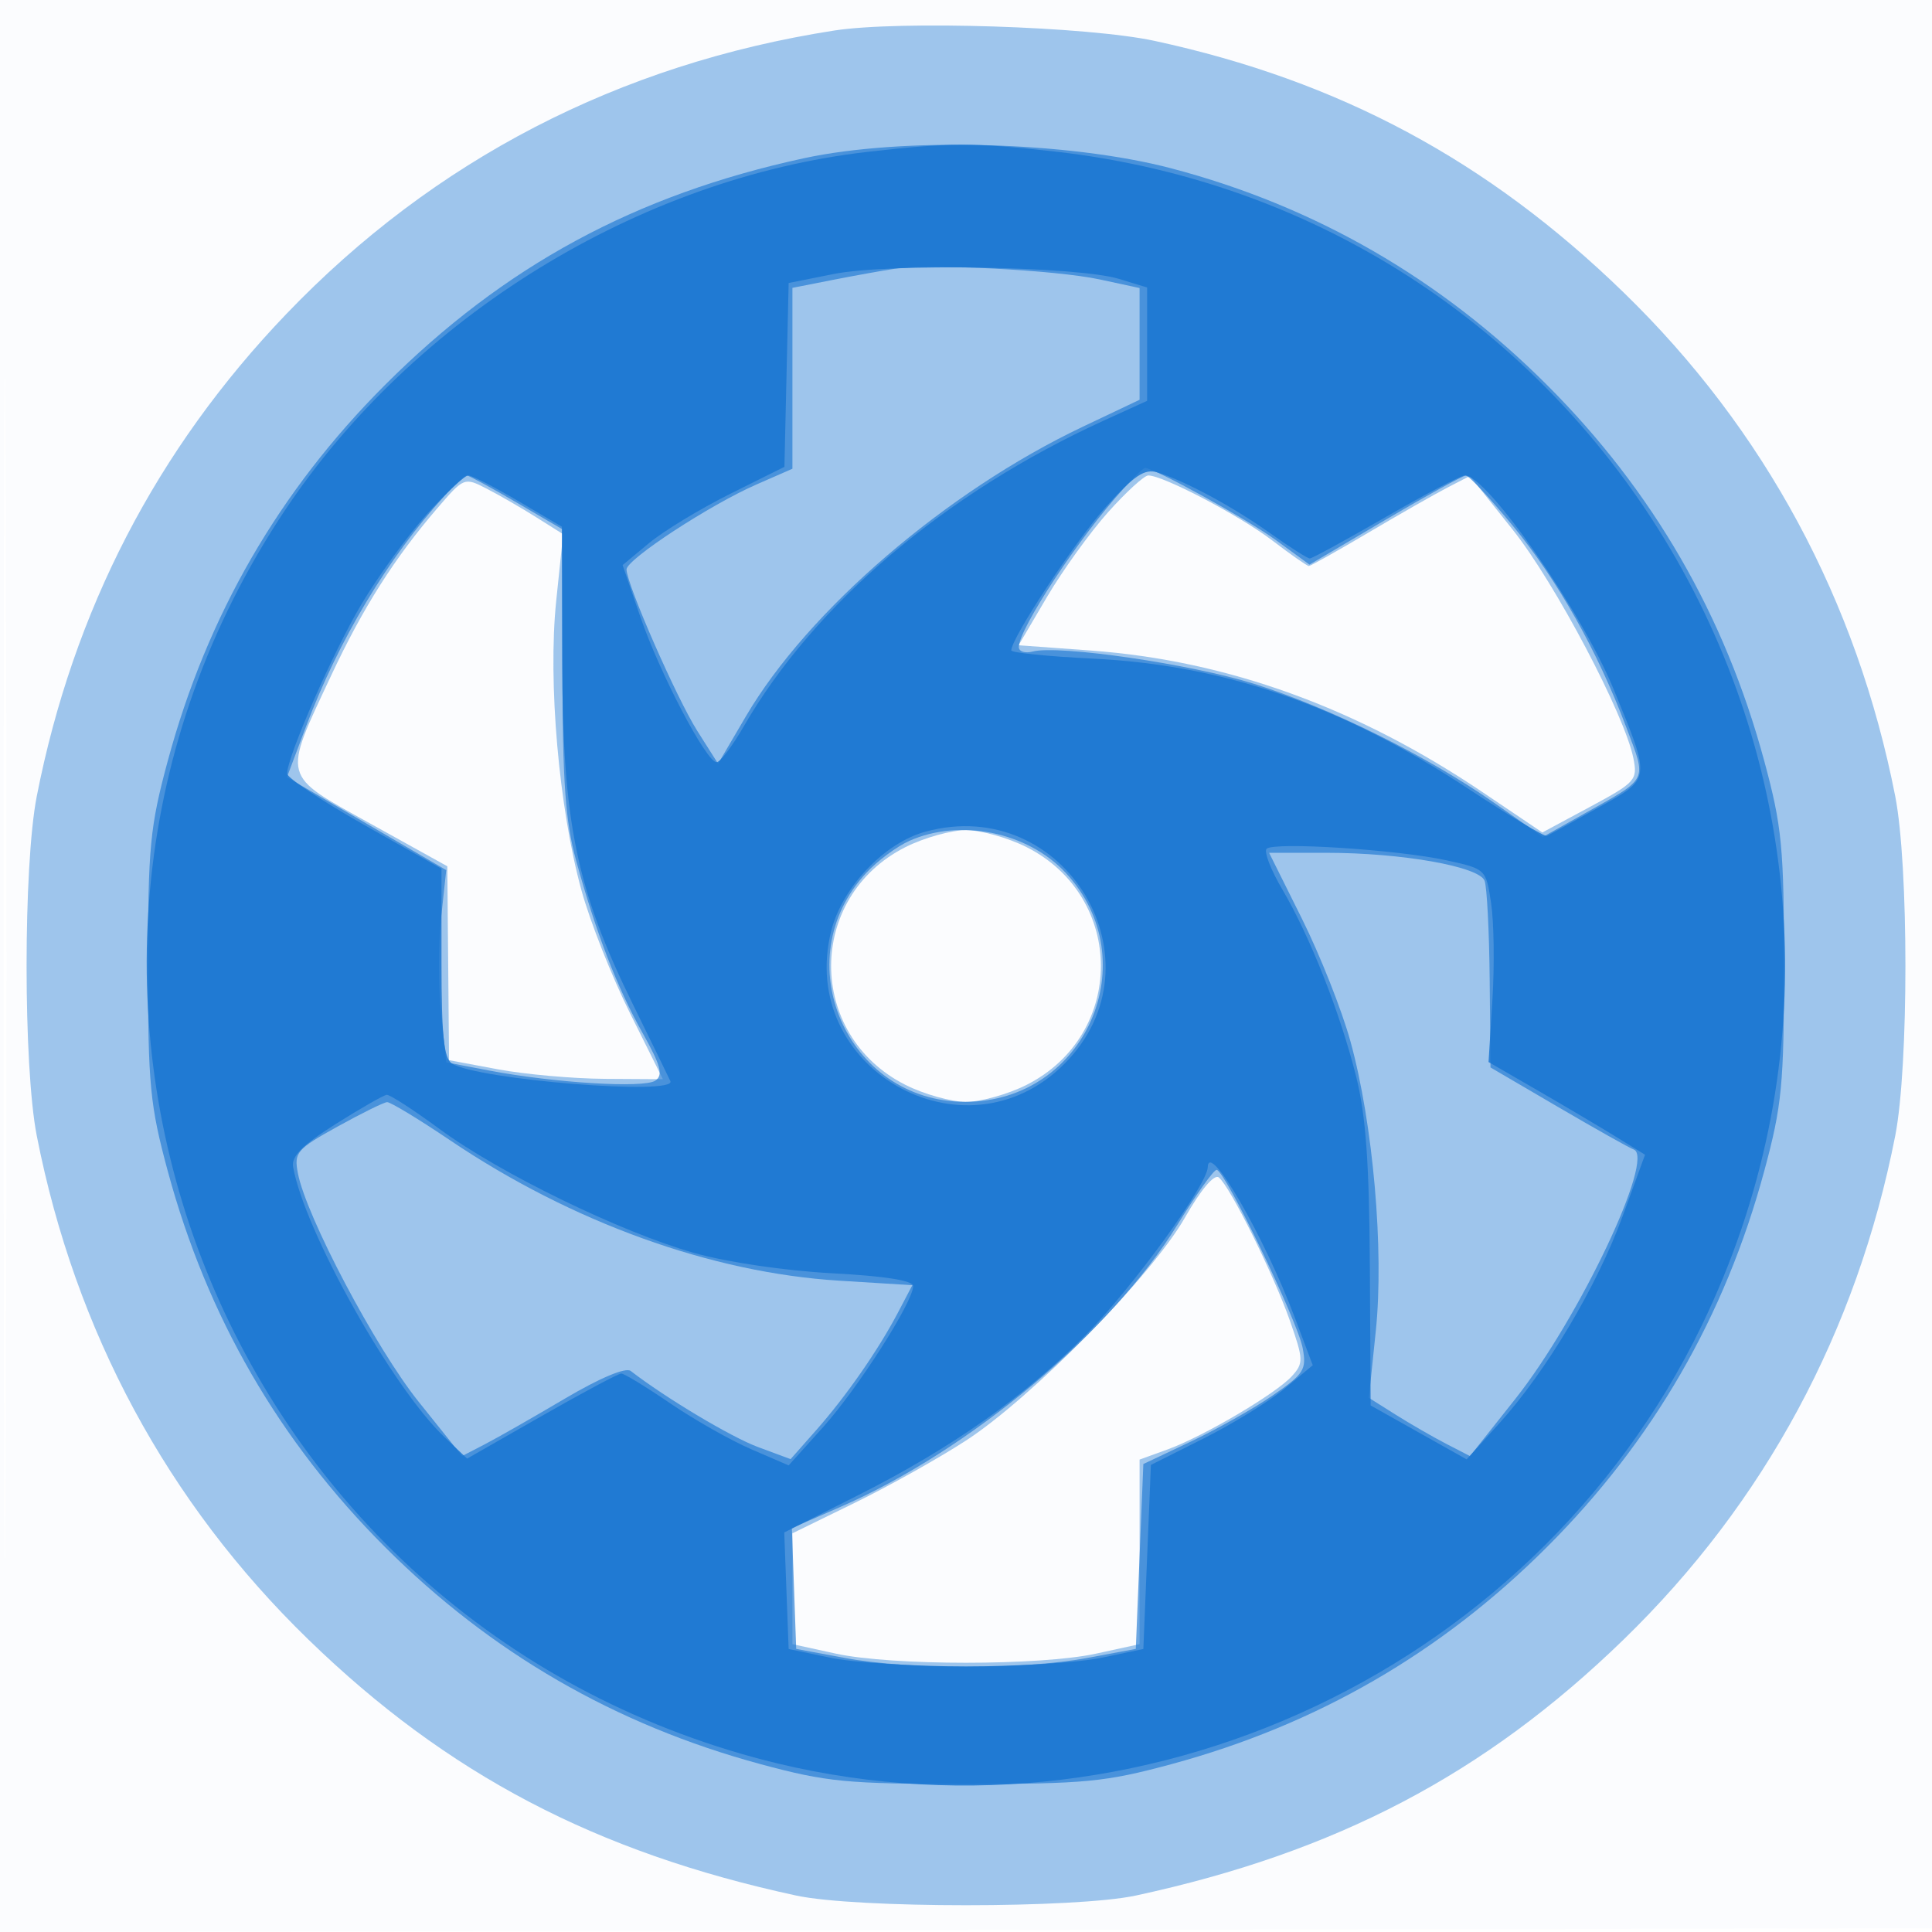
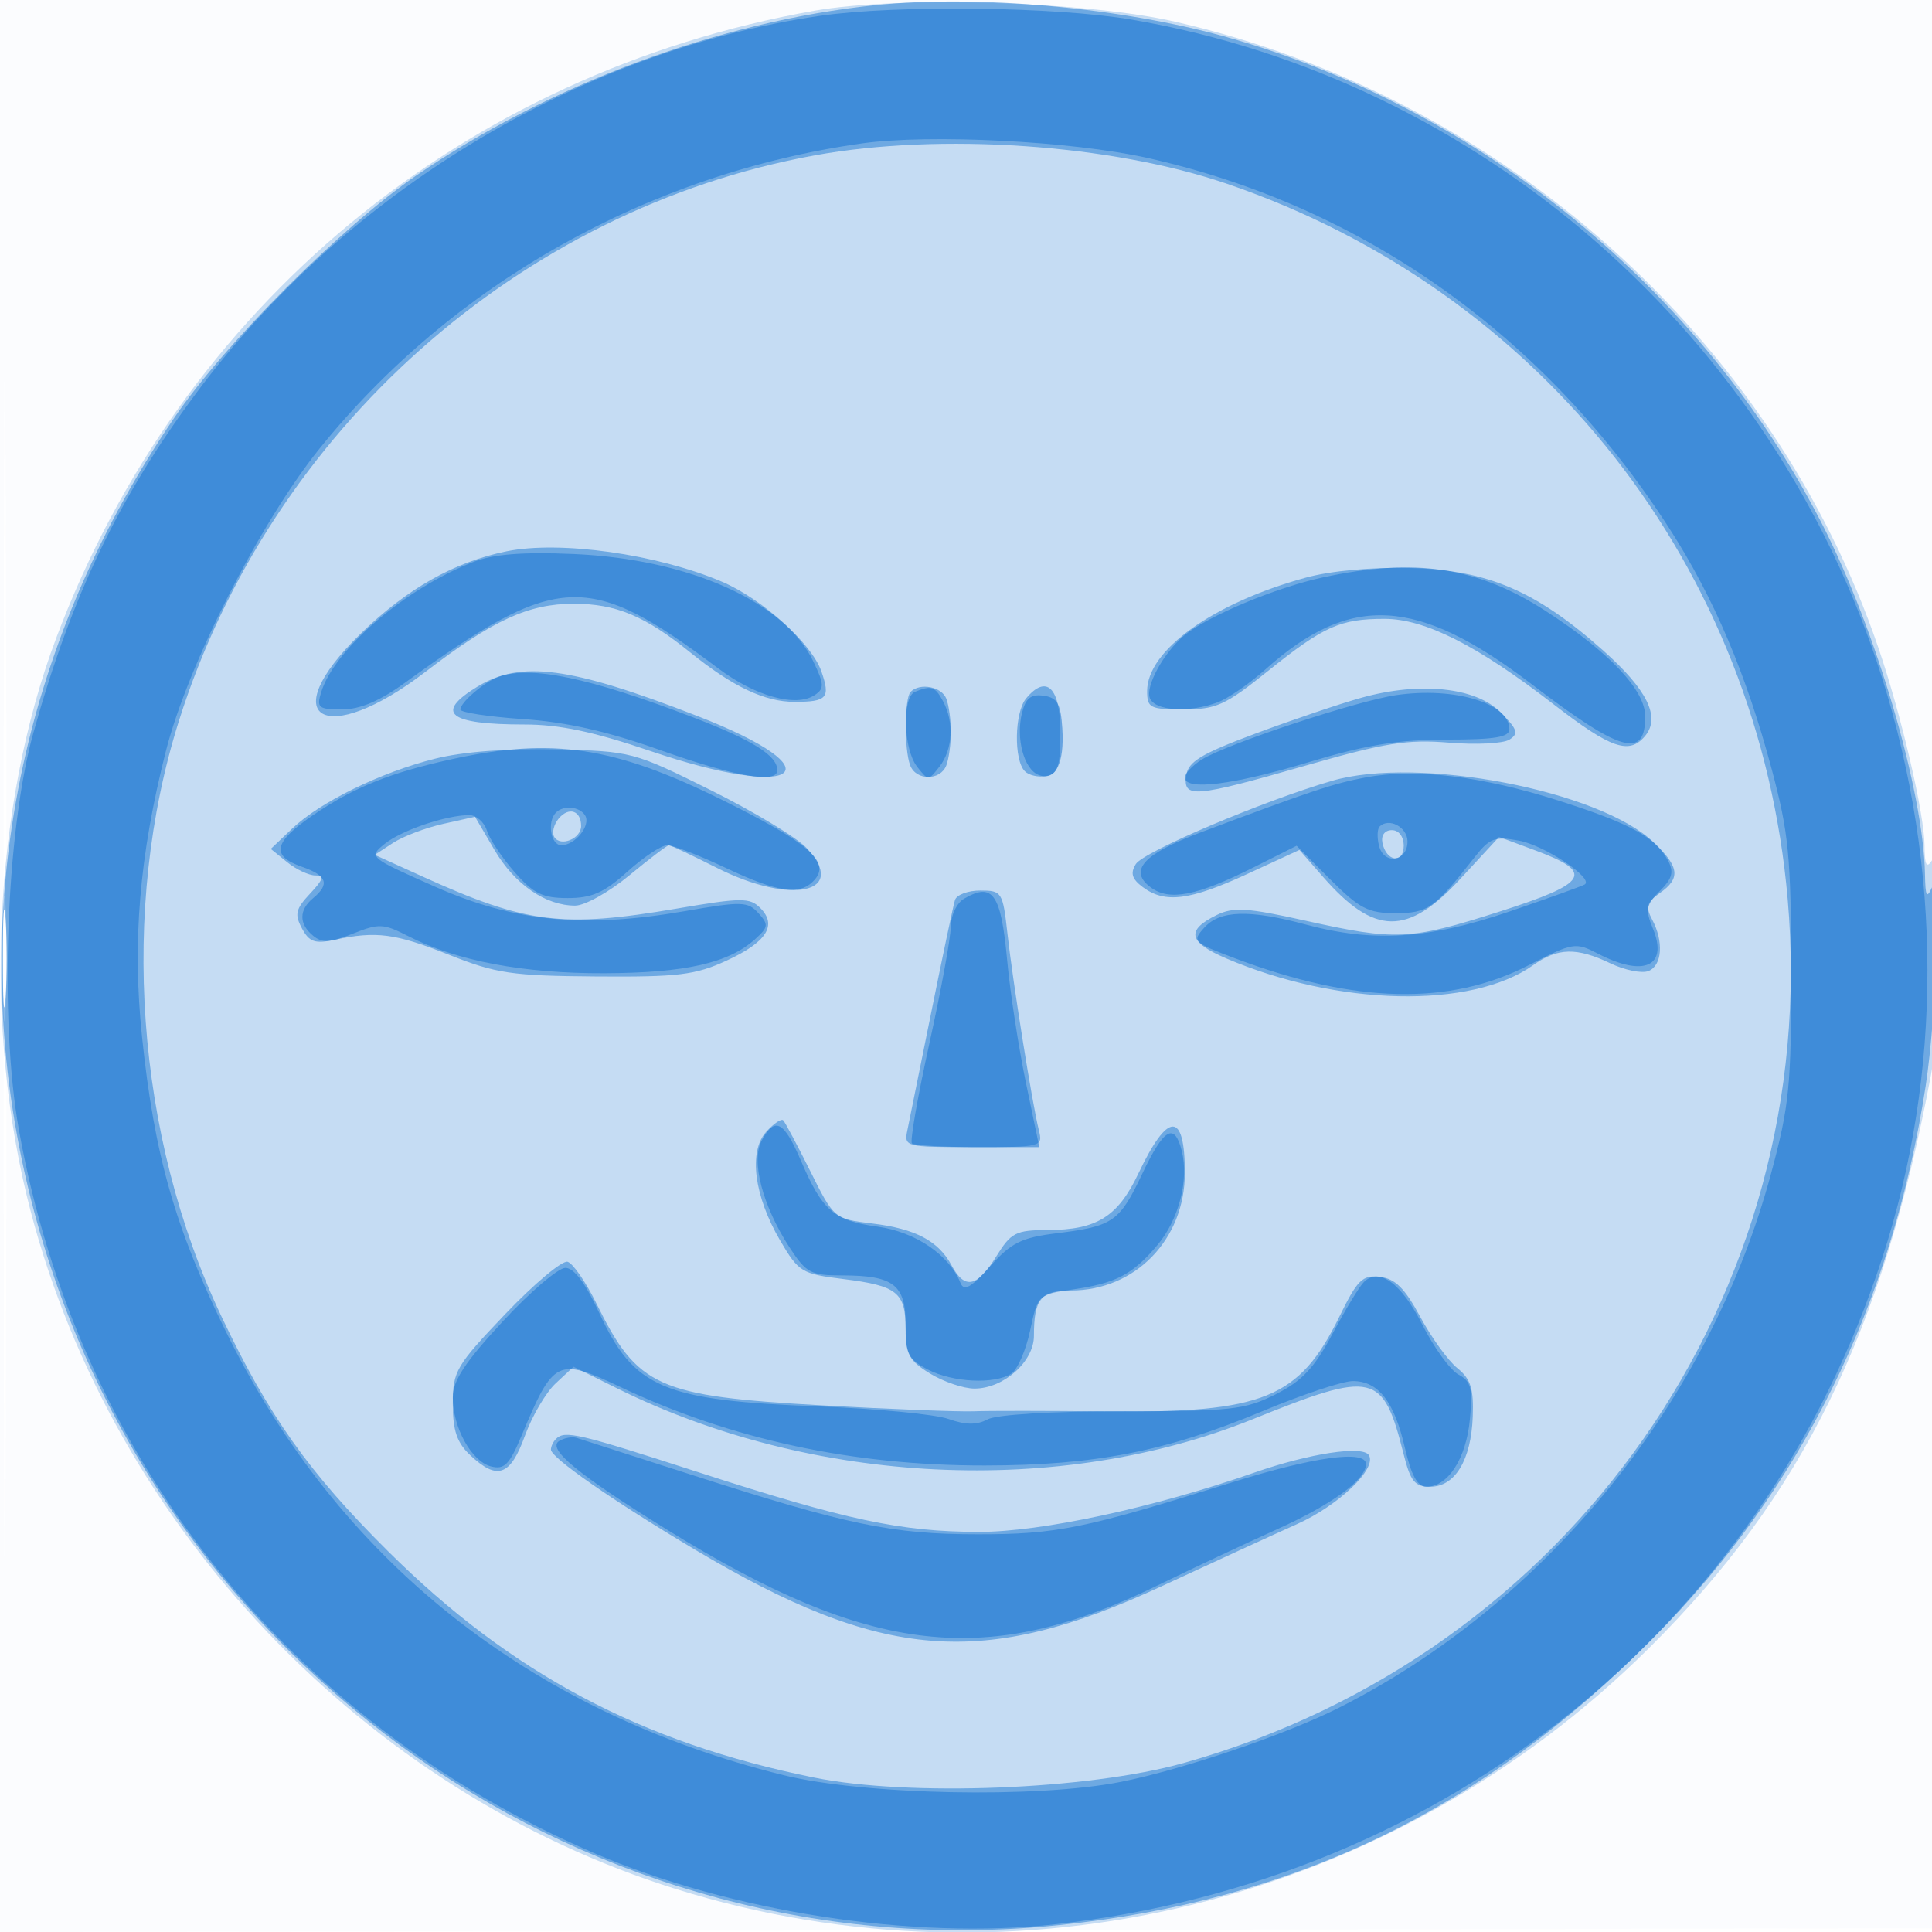
<svg xmlns="http://www.w3.org/2000/svg" width="256" height="256">
-   <path fill-opacity=".016" d="M0 128.004v128.004l128.25-.254 128.25-.254.254-127.75L257.008 0H0v128.004m.485.496c0 70.4.119 99.053.265 63.672.146-35.38.146-92.98 0-128C.604 29.153.485 58.1.485 128.5" fill="#1976D2" fill-rule="evenodd" />
-   <path fill-opacity=".414" d="M110.5 4.051C82.037 8.492 57.508 21.188 37.936 41.608 20.753 59.537 9.701 80.895 4.873 105.5c-1.801 9.181-1.801 35.819 0 45 5.086 25.923 17.318 48.612 35.98 66.739 18.375 17.848 38.091 28.197 64.647 33.931 7.912 1.708 37.088 1.708 45 0 26.556-5.734 46.272-16.083 64.647-33.931 18.662-18.127 30.894-40.816 35.98-66.739 1.801-9.181 1.801-35.819 0-45-5.086-25.923-17.318-48.612-35.98-66.739-18.016-17.5-37.679-28.049-62.147-33.342-8.851-1.915-33.839-2.719-42.5-1.368M57.937 67.355c-5.675 6.602-9.848 13.179-14.046 22.136-6.475 13.818-6.675 13.065 5.205 19.652l10.177 5.643.114 12.846.113 12.847 6.5 1.214c3.575.667 9.951 1.235 14.169 1.26l7.669.047-4.359-8.75c-2.397-4.812-5.289-12.125-6.425-16.25-2.998-10.886-4.465-27.659-3.355-38.358l.919-8.858-3.559-2.242c-1.957-1.233-4.909-2.936-6.559-3.786-2.978-1.534-3.026-1.515-6.563 2.599m88.906.496c-2.389 2.669-6.038 7.731-8.111 11.25l-3.767 6.399 9.58.7c18.028 1.316 35.321 7.575 51.975 18.814l7.848 5.295 6.334-3.404c6.009-3.23 6.304-3.56 5.738-6.405-1.147-5.77-10.374-23.254-15.998-30.312l-5.672-7.12-3.002 1.552c-1.651.854-6.361 3.538-10.467 5.966-4.107 2.428-7.65 4.414-7.875 4.414-.225 0-2.416-1.532-4.869-3.404-4.319-3.297-14.43-8.596-16.402-8.596-.533 0-2.924 2.183-5.312 4.851M119.97 112.25c-13.123 6.629-13.123 24.871 0 31.5 2.45 1.238 6.063 2.25 8.03 2.25 1.967 0 5.58-1.012 8.03-2.25 13.123-6.629 13.123-24.871 0-31.5-2.45-1.237-6.063-2.25-8.03-2.25-1.967 0-5.58 1.013-8.03 2.25M157 161.354c-4.352 7.642-20.272 23.85-29 29.524-3.575 2.325-10.213 6.041-14.75 8.26l-8.25 4.033V217.858l5.75 1.254c7.405 1.615 27.095 1.615 34.5 0l5.75-1.254v-24.456l3.648-1.32c4.794-1.733 14.437-7.412 16.54-9.741 1.553-1.719 1.535-2.204-.269-7.341-2.19-6.233-7.905-17.753-9.416-18.979-.608-.493-2.383 1.609-4.503 5.333" fill="#1976D2" fill-rule="evenodd" />
-   <path fill-opacity=".633" d="M106.5 20.973c-22.292 4.83-39.705 14.257-55.488 30.039-14.029 14.03-23.57 30.536-28.774 49.782-2.363 8.739-2.625 11.45-2.625 27.206s.262 18.467 2.625 27.206c5.204 19.246 14.745 35.752 28.774 49.782 14.03 14.029 30.536 23.57 49.782 28.774 8.739 2.363 11.45 2.625 27.206 2.625s18.467-.262 27.206-2.625c19.246-5.204 35.752-14.745 49.782-28.774 14.029-14.03 23.57-30.536 28.774-49.782 2.363-8.739 2.625-11.45 2.625-27.206s-.262-18.467-2.625-27.206c-5.204-19.246-14.745-35.752-28.774-49.782-14.091-14.09-30.744-23.693-49.782-28.705-13.549-3.567-35.609-4.171-48.706-1.334m12 14.646c-1.65.25-5.362.92-8.25 1.489L105 38.142v23.97l-4.75 2.077c-6.192 2.707-17.255 9.944-17.232 11.273.035 1.995 6.648 17.075 9.379 21.388l2.754 4.349 3.674-6.267c8.243-14.057 26.562-29.805 44.666-38.396L151 52.973V38.166l-5.25-1.133c-5.812-1.255-22.567-2.124-27.25-1.414m30.364 29.131C143.041 71.129 135 83.305 135 85.744c0 .588.826.853 1.835.589 3.458-.904 21.048 1.663 29.357 4.284 10.03 3.165 22.999 9.592 31.774 15.747l6.466 4.535 5.534-3.108c8.572-4.815 8.255-4.157 5.513-11.444-3.799-10.092-9.099-19.497-15.061-26.725-3.004-3.642-5.79-6.614-6.19-6.605-.4.009-5.225 2.667-10.721 5.907l-9.993 5.89-4.507-3.286C165.275 68.808 152.92 62 151.716 62c-.188 0-1.472 1.237-2.852 2.75m-90 1C51.41 73.915 44.842 84.856 40.56 96.241l-2.536 6.741 10.552 6.155 10.552 6.156-.681 6.353c-.374 3.495-.372 9.226.004 12.737l.683 6.383 5.683 1.085c8.602 1.642 20.516 2.366 22.019 1.338 1.068-.73.728-1.998-1.686-6.301-3.395-6.053-6.18-13.281-8.819-22.888-1.413-5.145-1.79-10.397-1.808-25.188L74.5 70.123l-6.088-3.561C65.063 64.603 62.11 63 61.849 63c-.261 0-1.605 1.237-2.985 2.75m61.636 45.667c-1.65.737-4.209 2.632-5.686 4.211-10.782 11.526-2.66 30.372 13.089 30.372 15.938 0 24.142-18.76 13.283-30.373-5.038-5.388-13.972-7.206-20.686-4.21m52.021 10.333c2.397 4.813 5.289 12.125 6.425 16.25 2.998 10.886 4.465 27.659 3.355 38.358l-.919 8.858 3.559 2.242c1.957 1.233 4.972 2.97 6.7 3.861l3.141 1.62 5.984-7.548c8.468-10.679 18.616-32.069 15.696-33.084-.529-.184-5.012-2.704-9.962-5.6l-9-5.265-.109-11.634c-.061-6.398-.364-12.295-.675-13.105-.725-1.891-10.983-3.703-20.967-3.703h-7.587l4.359 8.75M44.704 149.289c-5.391 2.986-5.757 3.417-5.238 6.149 1.091 5.733 10.297 23.167 15.988 30.278l5.776 7.216 3.002-1.552c1.651-.854 6.432-3.58 10.625-6.059 4.62-2.731 8.054-4.175 8.714-3.664 4.628 3.577 13.301 8.762 16.873 10.086l4.316 1.6 3.37-3.816c3.99-4.517 8.242-10.633 10.867-15.629l1.893-3.603-9.695-.598c-16.92-1.046-35.444-7.731-51.57-18.613-4.144-2.796-7.893-5.066-8.33-5.045-.437.022-3.403 1.484-6.591 3.25m111.329 12.97c-8.786 14.244-27.564 29.962-44.73 37.44l-6.376 2.778.286 8.006.287 8.007 6.5 1.208c8.333 1.549 23.668 1.549 32 0l6.5-1.209.5-12.249.5-12.249 6.276-2.966c3.452-1.63 8.335-4.381 10.851-6.113 4.167-2.866 4.523-3.428 3.986-6.28-.682-3.621-10.343-23.636-11.403-23.623-.39.004-2.72 3.267-5.177 7.25" fill="#1976D2" fill-rule="evenodd" />
-   <path fill-opacity=".833" d="M115 20.118C84.682 23.586 54.789 41.994 37.68 67.73-3.021 128.953 27.51 211.9 98.296 232.413c50.062 14.507 104.459-9.792 127.215-56.827C258.3 107.81 214.472 28.41 139.666 20.069c-10.711-1.194-13.857-1.188-24.666.049m-4.5 16.181l-6 1.201-.28 12.178-.28 12.179-7.22 3.599c-3.971 1.98-8.795 4.91-10.72 6.51l-3.5 2.91 2.334 6.812C87.393 89.16 93.598 101 94.954 101c.471 0 2.089-2.137 3.596-4.75 9.336-16.183 26.726-30.955 47.7-40.518l5.75-2.621V38.094l-3.75-1.144c-5.437-1.658-30.556-2.091-37.75-.651m36.061 30.844C142.51 71.649 134 84.546 134 86.18c0 .31 4.838.799 10.75 1.087 17.603.858 33.113 6.239 49.915 17.316 5.371 3.542 10.015 6.322 10.319 6.178.304-.143 3.341-1.819 6.75-3.723 7.107-3.97 7.052-3.561 2.109-15.64C209.616 81.068 197.061 63 194.11 63c-.524 0-5.238 2.475-10.478 5.5-5.239 3.025-9.774 5.5-10.077 5.5-.303 0-2.689-1.521-5.303-3.38-4.927-3.505-11.193-6.882-14.883-8.021-1.702-.526-3.071.388-6.808 4.544m-90.026 1.029c-2.558 2.845-6.464 8.226-8.681 11.958-3.706 6.237-9.746 20.006-9.814 22.37-.016.55 4.581 3.611 10.216 6.803l10.244 5.802v12.483c0 9.611.322 12.681 1.398 13.348 3.467 2.146 29.807 4.253 28.929 2.314-.187-.412-2.439-5.025-5.004-10.25-7.445-15.161-9.276-24.064-9.326-45.352l-.043-17.851-5.771-3.399C65.508 64.529 62.522 63 62.048 63c-.474 0-2.955 2.328-5.513 5.172m66.085 42.031c-5.429 1.479-11.024 7.375-12.478 13.148C105.571 141.503 127.79 154.21 141 141c13.493-13.493.151-35.847-18.38-30.797m45.208 2.27c-.369.387.572 2.813 2.091 5.39 3.672 6.227 7.668 16.356 9.778 24.784 1.284 5.128 1.741 11.474 1.817 25.216l.102 18.364 6.362 3.573 6.361 3.573 4.296-4.745c6.263-6.918 12.985-18.203 16.375-27.493l2.965-8.125-3.737-2.311c-2.056-1.271-6.722-4.035-10.369-6.143l-6.63-3.832.513-8.233c.283-4.528.206-10.283-.17-12.79-.68-4.54-.702-4.561-5.882-5.699-6.478-1.422-22.966-2.478-23.872-1.529M44.5 148.928c-4.405 2.781-5.911 4.291-5.665 5.68 1.497 8.459 13.101 29.194 20.024 35.778l3.035 2.886 9.868-5.636c5.427-3.1 10.181-5.636 10.564-5.636.383 0 3.299 1.776 6.479 3.947 3.181 2.171 8.013 4.91 10.739 6.086l4.956 2.139 4.54-5.042c4.589-5.096 11.96-16.631 11.96-18.716 0-.736-3.755-1.33-10.75-1.701-6.206-.33-13.92-1.465-18.25-2.686-9.699-2.736-25.808-10.574-33.753-16.423-3.439-2.532-6.589-4.572-7-4.534-.411.039-3.447 1.775-6.747 3.858m115.533 5.738c-.066 2.336-10.026 16.03-16.166 22.227-8.065 8.141-17.827 15.013-30.159 21.23l-9.791 4.937.291 7.72.292 7.72 5.5 1.154c3.025.634 11.125 1.153 18 1.153s14.975-.519 18-1.153l5.5-1.154.5-12.195.5-12.195 7-3.515c3.85-1.934 8.675-4.906 10.723-6.605l3.722-3.09-2.347-6.236c-4.096-10.882-11.461-23.619-11.565-19.998" fill="#1976D2" fill-rule="evenodd" />
+   <path fill="#1976D2" fill-opacity=".016" fill-rule="evenodd" d="M0 128.004v128.004l128.25-.254 128.25-.254.254-127.75L257.008 0H0zm.485.496c0 70.4.119 99.053.265 63.672s.146-92.98 0-128S.485 58.1.485 128.5" />
+   <path fill="#1976D2" fill-opacity=".239" fill-rule="evenodd" d="M107.921 1.419C61.401 9.643 23.993 40.591 7.448 84.542c-8.395 22.303-9.713 51.83-3.388 75.953 11.004 41.974 44.259 76.921 85.44 89.79 45.368 14.177 94.992 1.893 129.041-31.942 20.305-20.178 30.91-41.746 37.321-75.903 1.423-7.579 1.534-30.601.138-28.44-.728 1.127-.975.629-.992-2-.026-4.197-3.068-17.24-6.086-26.096-13.994-41.067-49.965-73.109-93.213-83.03-11.702-2.685-36.552-3.441-47.788-1.455M.392 127c0 7.425.157 10.463.35 6.75s.192-9.787 0-13.5c-.193-3.713-.35-.675-.35 6.75" />
+   <path fill="#1976D2" fill-opacity=".502" fill-rule="evenodd" d="M116 .682c-20.689 2.14-43.256 10.517-60.858 22.589-9.921 6.804-25.286 22.178-32.001 32.018C1.458 87.066-5.137 124.526 4.577 160.736c16.21 60.423 74.084 100.708 135.576 94.371 31.314-3.227 56.301-15.271 78.866-38.013 19.619-19.772 31.659-44.151 36.138-73.167 1.461-9.472 2.118-29.191.88-26.427-.736 1.643-.909 1.345-.967-1.662-.212-11.087-6.448-32.326-13.612-46.365-15.811-30.986-45.302-55.113-78.915-64.56C148.651 1.008 129.593-.724 116 .682m-8 19.894c-39.094 7.085-72.161 36.486-84.293 74.948-7.873 24.959-5.741 54.896 5.619 78.876 6.231 13.154 11.604 20.73 22.079 31.132 16.337 16.223 33.559 25.374 56.472 30.007 12.597 2.547 36.292 1.615 48.929-1.924 51.237-14.349 84.623-62.061 80.076-114.433-3.819-43.978-32.511-80.577-74.36-94.851-15.289-5.215-37.882-6.771-54.522-3.755M67.132 73.049c-6.95 1.411-13.191 4.94-19.382 10.959-11.553 11.231-4.692 15.221 8.624 5.015C65.328 82.16 70.029 80 76.01 80c5.611 0 9.456 1.608 15.49 6.477C97.094 90.991 101.339 93 105.284 93c4.315 0 4.777-.526 3.551-4.044-1.29-3.699-7.831-9.599-13.165-11.874-8.571-3.656-21.443-5.475-28.538-4.033M173 76.545c-12.258 3.357-21 9.615-21 15.032 0 2.23.385 2.423 4.836 2.423 4.318 0 5.516-.546 11.185-5.095 7.397-5.937 9.563-6.905 15.443-6.905 5.341 0 12.295 3.514 22.389 11.317 7.621 5.89 10.037 6.725 12.136 4.196 2.065-2.488.298-6.097-5.525-11.287-8.862-7.899-15.329-10.682-25.464-10.957-5.182-.14-10.647.358-14 1.276M63.25 90.989C57.522 94.481 59.418 96 69.506 96c4.621 0 9.135.95 16.635 3.5 19.776 6.725 25.17 2.718 6.239-4.636-16.814-6.53-23.349-7.4-29.13-3.875m57.417.678c-.834.833-.875 7.627-.06 9.751.785 2.046 4.001 2.046 4.786 0 .334-.87.607-2.858.607-4.418s-.273-3.548-.607-4.418c-.612-1.594-3.49-2.151-4.726-.915m15.295.878c-1.542 1.859-1.65 8.167-.164 9.653.544.544 1.825.829 2.846.632 1.538-.296 1.856-1.294 1.856-5.83 0-5.898-1.84-7.705-4.538-4.455m44.39-.079c-2.831.792-9.131 2.924-14 4.737-7.198 2.681-8.912 3.717-9.172 5.547-.435 3.067.99 2.948 15.872-1.319 10.515-3.016 13.457-3.485 18.948-3.025 3.575.299 7.175.119 8-.4 1.267-.797 1.082-1.363-1.185-3.637-3.304-3.315-10.695-4.076-18.463-1.903m-122.709 8.065c-7.213 1.812-15.22 5.734-18.952 9.284l-2.808 2.672 2.169 1.756c1.193.966 2.873 1.757 3.733 1.757 1.225 0 1.074.521-.696 2.406-1.913 2.036-2.08 2.742-1.086 4.6.973 1.818 1.718 2.079 4.336 1.522 5.534-1.179 7.997-.857 15.161 1.985 6.267 2.487 8.308 2.787 19.5 2.872 10.867.082 13.122-.191 17.262-2.094 5.325-2.448 6.764-4.693 4.474-6.983-1.383-1.383-2.488-1.376-11.01.077-15.228 2.596-20.009 1.995-33.753-4.244l-6.319-2.868 2.423-1.581c1.333-.869 4.322-2.005 6.644-2.523l4.221-.943 2.568 4.381c2.681 4.574 6.764 7.393 10.709 7.393 1.275 0 4.496-1.8 7.158-4s5.03-4 5.26-4c.231 0 3.094 1.35 6.363 3 9.895 4.995 17.461 3.317 11.877-2.634-1.308-1.393-7.033-4.848-12.725-7.678-10.206-5.074-10.486-5.148-20.5-5.386-6.4-.153-12.316.302-16.009 1.229m118.857 2.931c-9.147 2.668-24.986 9.389-26 11.034-.752 1.218-.518 1.979.941 3.063 2.931 2.176 6.202 1.762 13.82-1.749l6.92-3.19 3.16 3.605c6.79 7.748 11.168 7.802 18.164.224l5.125-5.551 4.927 1.829c7.762 2.882 6.912 4.306-4.804 8.046-11.952 3.815-13.756 3.899-25.838 1.208-7.607-1.694-9.482-1.815-11.666-.75-4.147 2.023-3.815 3.597 1.216 5.754 14.795 6.342 32.483 6.734 40.689.902 3.261-2.318 5.75-2.377 10.221-.245 1.894.903 4.159 1.367 5.034 1.031 1.839-.705 2.075-3.9.505-6.834-.89-1.663-.709-2.294 1-3.491 2.801-1.962 2.629-3.454-.774-6.714-7.203-6.901-31.218-11.503-42.64-8.172m-102.473 5.005c-.659.795-.921 1.895-.581 2.446.828 1.339 3.554.219 3.554-1.461 0-2.052-1.637-2.594-2.973-.985m109.15 3.2c.486 2.509 2.823 2.853 2.823.416 0-1.228-.646-2.083-1.573-2.083-.932 0-1.442.68-1.25 1.667M.37 127c0 5.775.165 8.137.367 5.25s.202-7.612 0-10.5S.37 121.225.37 127m126.172-7.75c-.218.688-1.621 7.325-3.118 14.75a6117 6117 0 0 1-3.19 15.75c-.458 2.205-.281 2.25 8.758 2.25 9.077 0 9.216-.036 8.658-2.258-.862-3.435-3.432-19.515-4.153-25.992-.62-5.56-.739-5.75-3.6-5.75-1.628 0-3.138.563-3.355 1.25m-25.016 30.721c-2.366 2.614-1.609 8.506 1.851 14.41 2.444 4.17 2.848 4.416 8.346 5.097 7.179.888 8.277 1.771 8.277 6.659 0 3.318.479 4.185 3.25 5.874 1.787 1.09 4.427 1.983 5.865 1.985 3.857.006 7.885-3.564 7.885-6.987 0-4.878.917-6.009 4.873-6.009 8.564 0 15.127-6.763 15.127-15.589 0-8.201-2.24-8.179-6.146.06-2.728 5.754-5.511 7.494-12.022 7.514-4.25.014-4.863.329-6.832 3.515-2.517 4.073-4.175 4.411-5.891 1.203-1.757-3.282-4.776-4.881-10.552-5.587-5.021-.613-5.055-.642-8.182-6.915-1.727-3.465-3.346-6.505-3.597-6.756s-1.265.435-2.252 1.526M66.962 174.11C60.404 180.988 60 181.68 60 186.032c0 3.536.543 5.129 2.314 6.794 3.583 3.366 5.312 2.75 7.239-2.576.945-2.613 2.782-5.74 4.081-6.95l2.362-2.2 5.755 2.855c25.887 12.844 58.589 14.439 84.213 4.108 16.158-6.514 17.279-6.252 20.04 4.687.895 3.545 1.478 4.25 3.511 4.25 3.275 0 5.413-3.516 5.63-9.26.141-3.733-.264-5.016-2.04-6.454-1.22-.987-3.429-4.043-4.911-6.791-2.051-3.803-3.326-5.068-5.343-5.302-2.327-.269-2.98.371-5.375 5.267-5.307 10.846-10.072 12.783-30.897 12.556-7.744-.085-15.654-.09-17.579-.013-1.925.078-10.925-.274-20-.781-21.908-1.226-24.512-2.4-29.977-13.511-1.388-2.822-3.102-5.304-3.811-5.517-.708-.212-4.42 2.9-8.25 6.916m6.705 16.557c-.367.366-.667.999-.667 1.406 0 1.08 8.139 6.739 19 13.209 24.891 14.83 38.265 15.879 62 4.865 6.875-3.19 14.903-6.874 17.841-8.187 5.523-2.468 10.642-7.369 9.547-9.14-.815-1.319-7.839-.252-15.176 2.305-13.408 4.672-28.297 7.875-36.53 7.858-10.32-.022-17.533-1.558-37.151-7.91-15.985-5.176-17.696-5.575-18.864-4.406" />
+   <path fill="#1976D2" fill-opacity=".548" fill-rule="evenodd" d="M108.585 2.107C76.71 6.756 45.741 25.508 25.972 52.13 15.703 65.959 9.478 78.956 4.412 97.144c-3.607 12.951-4.517 38.013-1.908 52.558 7.769 43.316 35.642 78.364 76.227 95.849 18.074 7.787 42.368 11.528 61.162 9.42 51.823-5.814 93.595-39.489 109.517-88.289 7.998-24.512 7.98-51.515-.05-76.937-14.261-45.144-53.063-79.186-99.313-87.13-10.106-1.736-31.266-1.996-41.462-.508m5.623 16.894C85.896 22.994 59.945 37.595 42.35 59.43c-7.843 9.734-17.468 28.673-20.364 40.07-3.521 13.858-4.479 25.31-3.168 37.884 1.639 15.72 4.365 25.289 11.145 39.116 14.813 30.209 40.191 50.39 73.83 58.712 10.648 2.634 33.634 3.096 44.707.899 8.244-1.637 21.948-6.299 29-9.868 27.555-13.943 49.06-40.557 57.183-70.766 2.42-9.002 2.68-11.639 2.659-26.977-.021-15.027-.32-18.111-2.58-26.574-3.378-12.646-7.678-22.759-13.576-31.926C204.773 44.487 180.512 27.276 152 20.917c-9.964-2.223-28.837-3.179-37.792-1.916M62.747 74.45c-9.006 3.473-18.458 11.569-20.198 17.3-.617 2.031-.348 2.25 2.774 2.25 2.369 0 4.99-1.109 8.318-3.519 20.314-14.71 24.244-14.89 41.554-1.897 4.917 3.691 10.288 5.168 12.768 3.511 1.276-.851 1.252-1.421-.186-4.437C104.008 79.754 91.32 74.065 76 73.409c-6.742-.289-10.59.014-13.253 1.041m112.462 2.075c-6.221 1.351-15.233 5.129-18.284 7.666-2.708 2.251-5.17 6.727-4.566 8.301.659 1.718 5.223 1.998 9.024.553 1.382-.526 4.223-2.49 6.315-4.364 11.244-10.079 20.1-9.589 35.221 1.951 11.9 9.082 15.081 9.988 15.081 4.294 0-3.483-4.755-8.518-13.196-13.974-9.056-5.853-17.328-7.091-29.595-4.427M66 89.709c-1.889.695-5 3.373-5 4.305 0 .387 3.713.956 8.25 1.265 5.82.395 11.195 1.609 18.25 4.119 9.871 3.513 15.5 4.484 15.5 2.673 0-1.954-3.239-3.988-11.224-7.044C77.987 89.748 70.24 88.15 66 89.709m55.25 1.953c-1.74.702-1.567 7.546.25 9.897 1.485 1.921 1.515 1.921 3 0 1.745-2.258 1.939-5.869.465-8.625-1.061-1.983-1.544-2.148-3.715-1.272m63.75.444c-5.221.763-22.452 6.474-25.75 8.535-1.238.773-2.25 1.845-2.25 2.382 0 1.782 6.375.992 16.413-2.034 7.584-2.287 11.871-2.989 18.25-2.989 6.436 0 8.337-.316 8.337-1.385 0-3.444-7.293-5.636-15-4.509m-49.573 2.329c-.852 3.393.246 7.502 2.204 8.254 2.226.854 3.434-1.533 3.13-6.189-.213-3.27-.665-4.057-2.476-4.315-1.671-.238-2.372.315-2.858 2.25m-75.41 6.129c-8.291 1.797-13.205 3.781-18.656 7.531-5.124 3.526-5.485 5.317-1.361 6.755 3.334 1.162 3.741 2.29 1.5 4.15-1.907 1.582-1.911 3.414-.011 4.991 1.189.987 2.246.932 5.259-.273 3.455-1.383 4.065-1.357 7.309.307 6.439 3.303 15.292 4.977 26.087 4.931 10.69-.045 16.419-1.346 19.93-4.523 1.751-1.585 1.792-1.924.415-3.445-1.402-1.549-2.201-1.57-9.758-.255-13.308 2.315-22.575 1.407-33.08-3.24-8.781-3.884-8.832-3.928-6.67-5.679 2.207-1.787 8.122-3.798 11.202-3.808.925-.003 1.977.924 2.338 2.06.36 1.136 2.012 3.611 3.671 5.5 2.497 2.844 3.707 3.434 7.04 3.434 3.196 0 4.824-.721 7.9-3.5 2.13-1.925 4.507-3.5 5.281-3.5s4.26 1.35 7.747 2.999c7.091 3.355 10 3.718 11.856 1.482 1.965-2.368-1.072-4.939-12.483-10.563-14.179-6.989-22.315-8.215-35.516-5.354M181 103.006c-4.29.8-7.185 1.764-21.972 7.32-7.546 2.835-9.536 5.043-6.547 7.261 2.476 1.839 6.099 1.13 13.672-2.677l5.653-2.841 4.465 4.466c3.859 3.858 5.032 4.465 8.633 4.465 4.29 0 5.168-.62 10.474-7.395 2.014-2.57 2.679-2.817 5.941-2.205 3.368.632 9.85 4.952 8.681 5.787-.275.196-4.775 1.816-10 3.599-10.718 3.658-18.029 4.122-27 1.714-7.466-2.004-11.339-1.888-13.412.403-1.663 1.837-1.522 1.978 4.095 4.093 15.891 5.984 28.393 6.275 38.861.906 5.917-3.035 6.206-3.083 9.232-1.518 6.075 3.142 9.306 1.642 7.235-3.359-1.031-2.488-.913-3.123.926-4.962 1.659-1.659 1.889-2.52 1.078-4.035-1.66-3.102-4.946-4.901-14.515-7.949-10.204-3.25-18.918-4.3-25.5-3.073m-107.333 4.661c-1.208 1.207-.695 4.333.711 4.333 1.845 0 3.956-2.651 3.149-3.956-.727-1.177-2.853-1.385-3.86-.377m109.143 1.856c-.326.326-.358 1.489-.072 2.583.666 2.548 3.762 2.049 3.762-.606 0-1.892-2.458-3.209-3.69-1.977m-55.06 9.557c-.973.567-1.758 2.218-1.768 3.72-.01 1.485-1.285 8.438-2.832 15.451-1.548 7.013-2.59 12.976-2.316 13.25.275.275 4.185.499 8.691.499h8.191l-1.774-8.516c-.976-4.684-2.096-11.997-2.489-16.25-.815-8.815-1.901-10.368-5.703-8.154m-26.829 32.067c-1.432 2.677.117 8.627 3.673 14.103 2.225 3.427 2.826 3.75 6.986 3.75 6.826 0 8.42 1.232 8.42 6.51 0 3.904.355 4.622 2.95 5.964 3.305 1.709 8.779 1.983 11.04.553.82-.518 1.947-3.093 2.505-5.723 1.003-4.727 1.066-4.788 5.638-5.442 5.732-.82 7.945-1.977 11.219-5.869 2.841-3.375 4.205-8.637 3.239-12.486-.964-3.843-2.369-3.03-5.238 3.03-3.012 6.36-3.86 6.948-11.353 7.877-4.661.577-6.005 1.246-8.811 4.384-2.527 2.826-3.453 3.349-3.913 2.212-1.518-3.753-5.975-6.781-10.998-7.472-5.809-.799-7.298-2.085-10.171-8.788-2.243-5.232-3.453-5.84-5.186-2.603m-34.327 23.975C61.592 180.524 60 182.95 60 185.171c0 3.992 2.468 8.457 5.047 9.131 1.783.466 2.445-.202 4.085-4.123 4.216-10.079 4.732-10.333 13.027-6.414 14.768 6.978 30.826 10.438 48.341 10.418 14.608-.018 24.012-1.857 36.795-7.199 5.245-2.191 10.629-3.984 11.965-3.984 3.368 0 5.473 2.69 6.882 8.796.859 3.72 1.679 5.204 2.875 5.204 2.841 0 5.25-3.727 5.747-8.892.399-4.153.166-5.075-1.507-5.971-1.088-.582-3.236-3.543-4.772-6.579-2.808-5.549-5.75-7.693-7.778-5.665-.6.6-2.467 3.682-4.149 6.849-2.394 4.509-4.026 6.246-7.52 8.008-4.067 2.051-5.863 2.25-20.316 2.25-9.377 0-16.673.438-17.859 1.073-1.438.77-2.903.755-5.184-.051-1.748-.618-9.479-1.366-17.179-1.662-20.664-.793-24.493-2.421-29.082-12.361-1.825-3.955-3.359-5.999-4.5-5.999-.952 0-4.698 3.205-8.324 7.122m7.495 15.823c-1.654 1.022 2.5 4.441 14.179 11.671 27.058 16.751 42.504 18.503 65.232 7.402a669 669 0 0 1 15.629-7.342C176.507 199.355 181 196.071 181 194c0-1.925-6.931-.97-17.885 2.464-19.459 6.101-23.097 6.841-33.615 6.834-11.31-.007-17.206-1.233-37.812-7.862a9993 9993 0 0 0-15.279-4.908c-.6-.189-1.644-.001-2.32.417" />
</svg>
